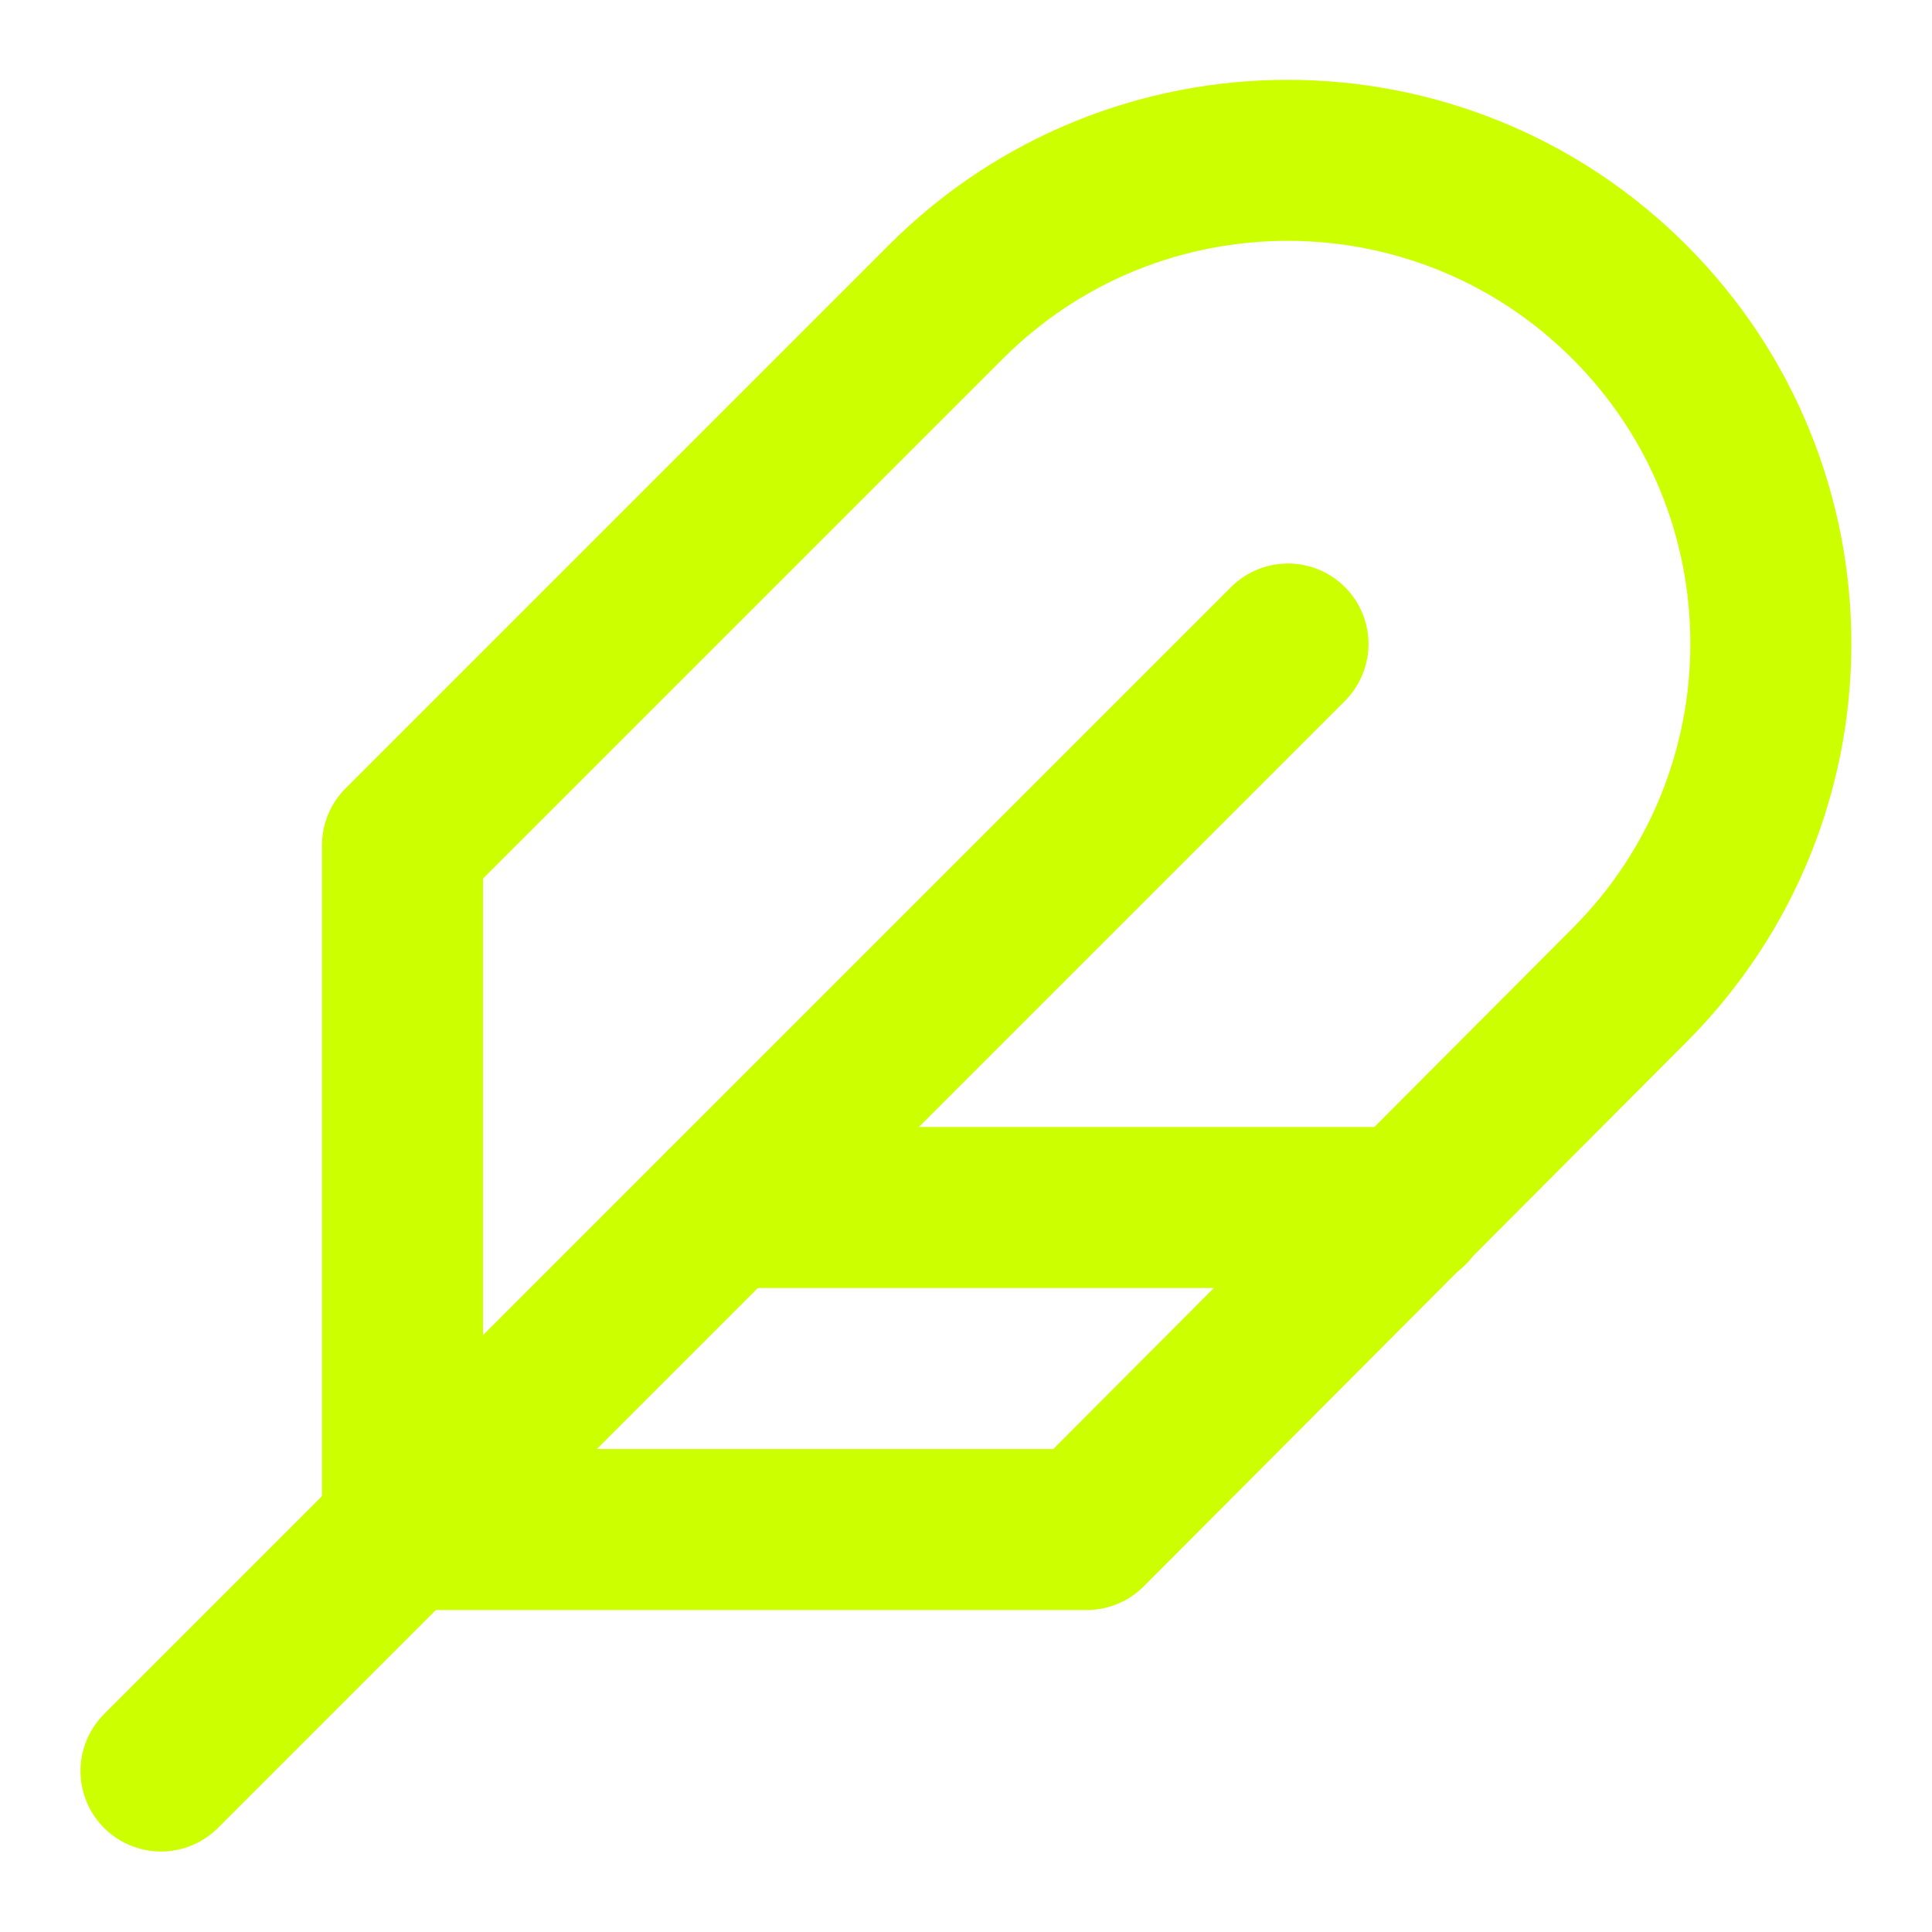
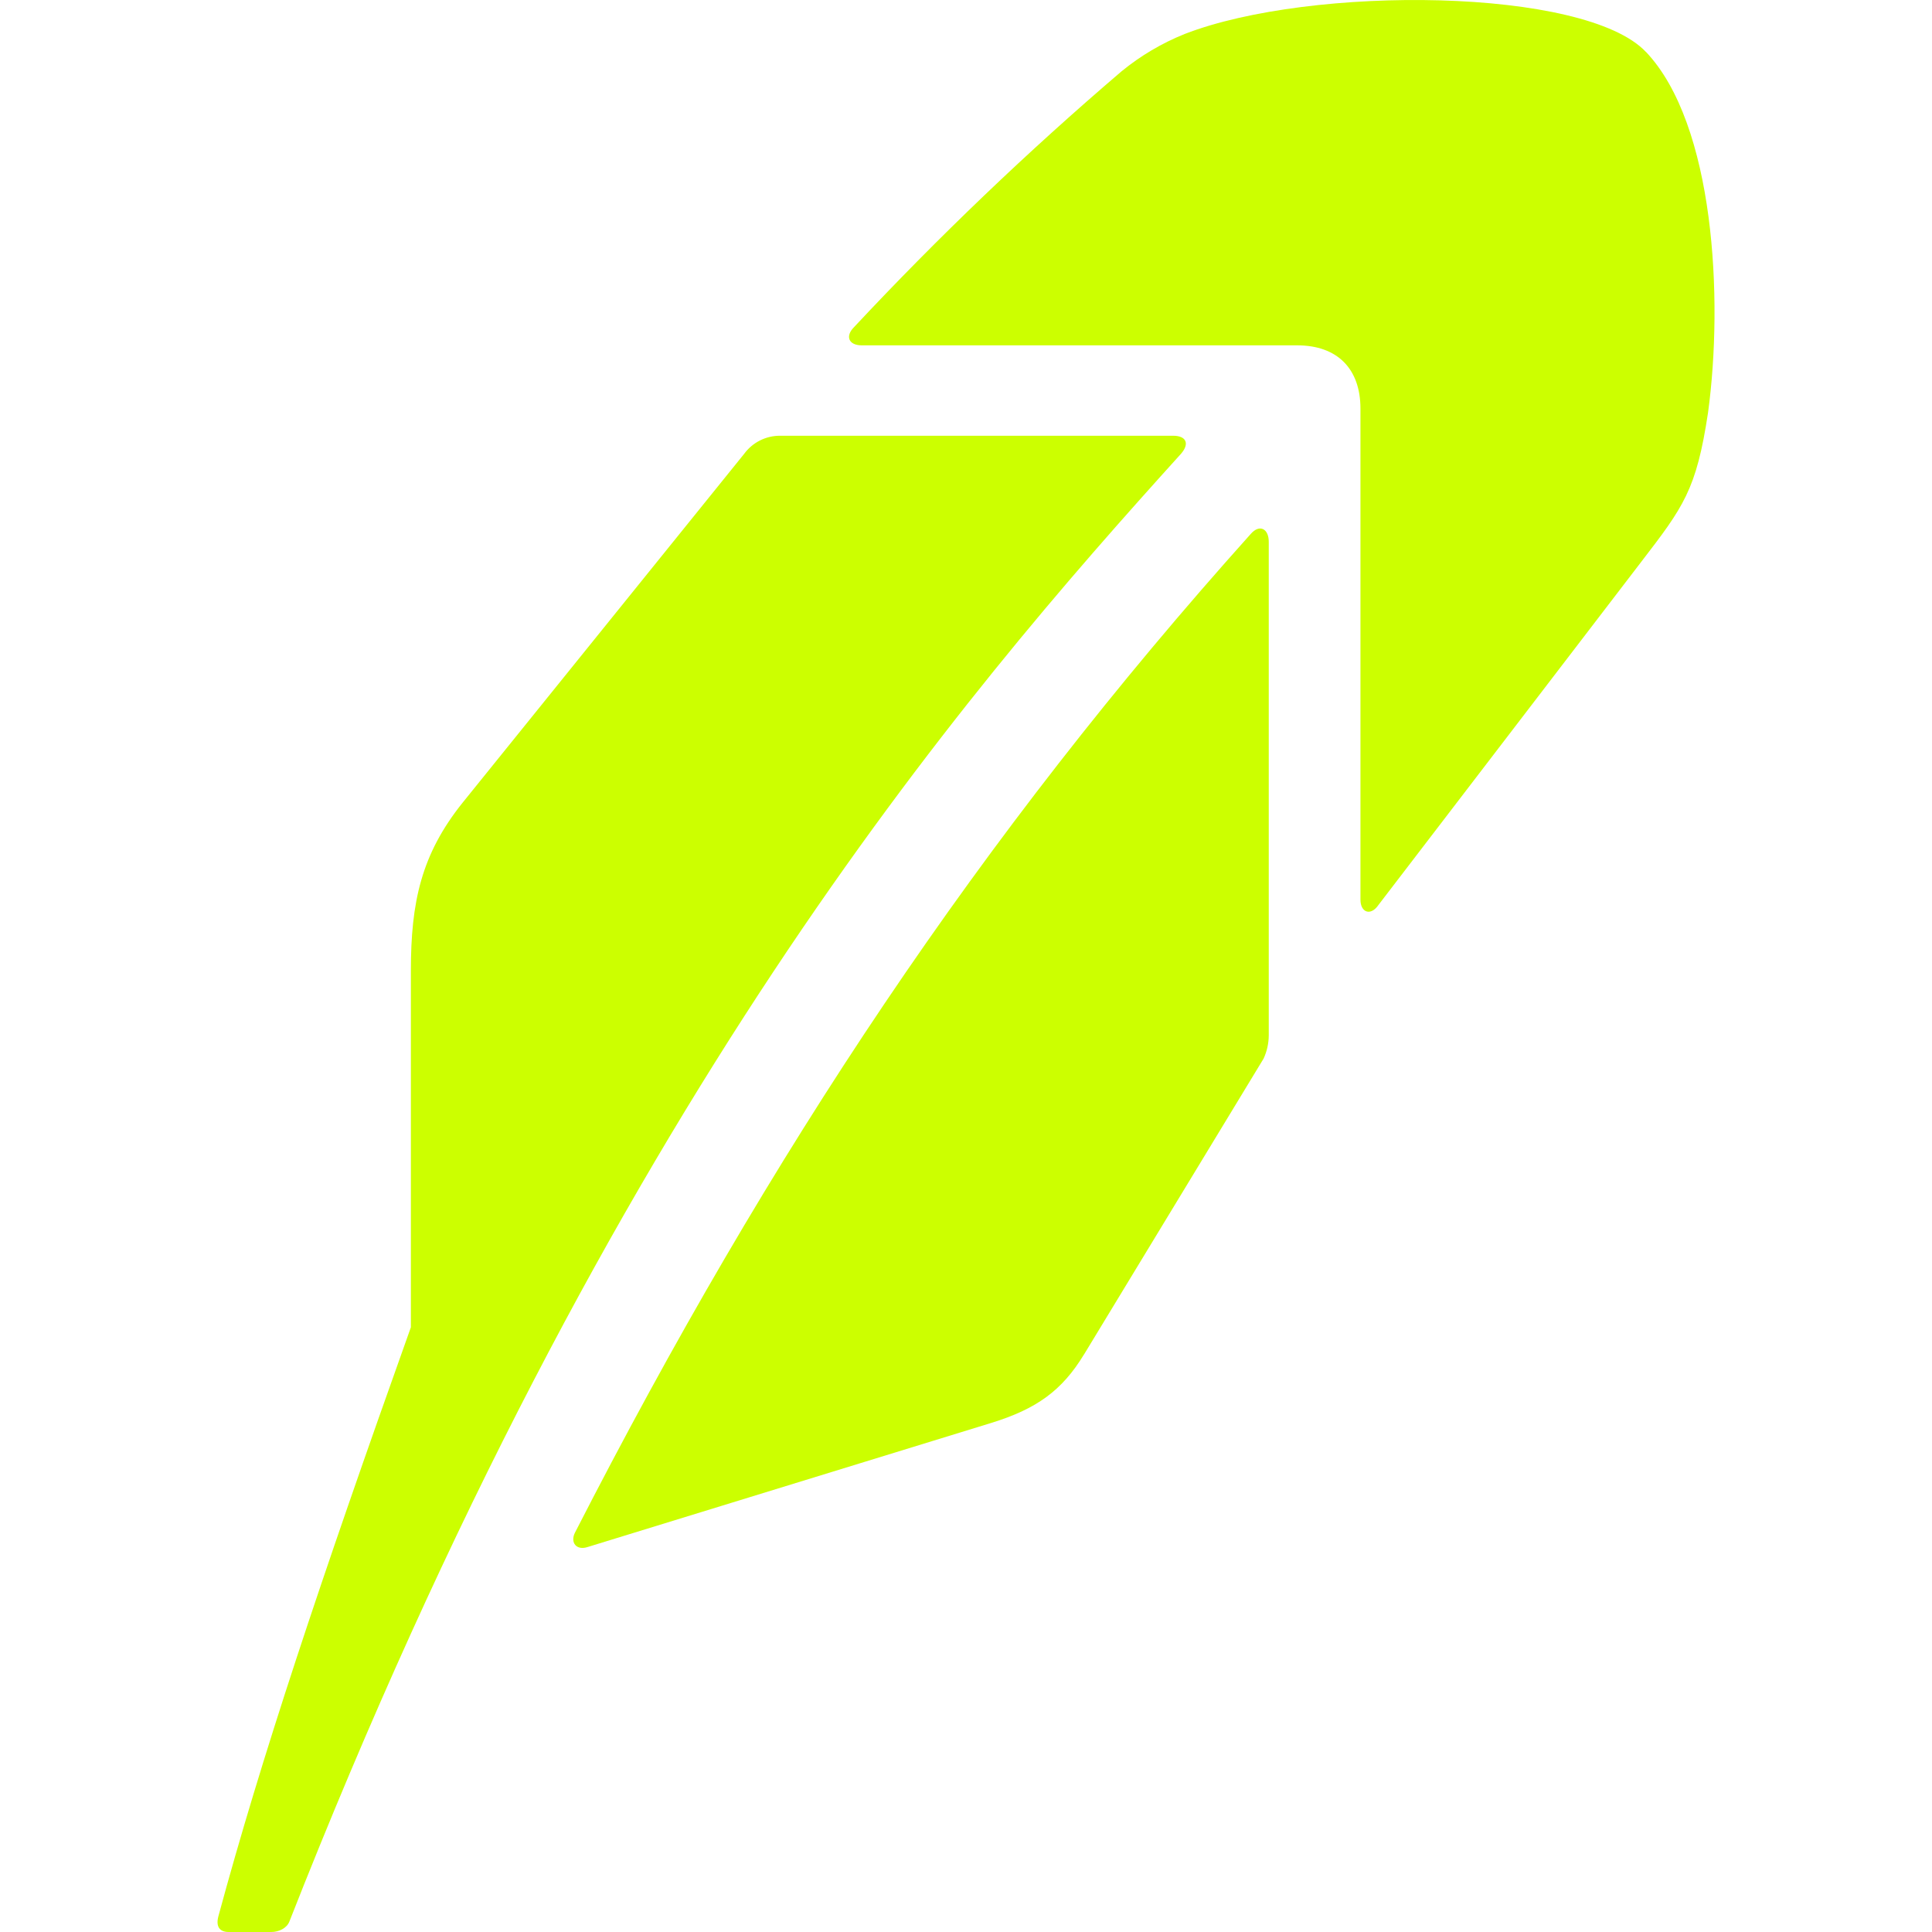
- <svg xmlns="http://www.w3.org/2000/svg" viewBox="0 0 24 24" fill="none" stroke="#CCFF00" stroke-width="2" stroke-linecap="round" stroke-linejoin="round">
-   <path d="M20.24 12.24a6 6 0 0 0-8.49-8.49L5 10.5V19h8.5z" />
-   <path d="M16 8 2 22" />
-   <path d="M17.5 15H9" />
+ <svg xmlns="http://www.w3.org/2000/svg" viewBox="0 0 24 24" fill="#CCFF00">
+   <path d="M2.84 24h.53c.096 0 .192-.048.224-.128C7.591 13.696 11.94 8.656 14.67 5.638c.112-.128.064-.225-.096-.225h-4.88a.55.55 0 0 0-.45.225L5.746 9.972c-.514.642-.642 1.236-.642 2.086v4.43c-1.14 3.194-1.862 5.361-2.392 7.32-.032.125.016.192.129.192M20.447.646c-.754-.802-4.157-.834-5.73-.224a3 3 0 0 0-.786.465 41 41 0 0 0-3.323 3.178c-.112.113-.064.225.097.225h5.409c.497 0 .786.289.786.786v6.1c0 .16.128.208.225.064l3.258-4.254c.53-.69.69-.898.835-1.861.192-1.413.08-3.58-.77-4.479m-6.982 16.18 2.231-3.676a.7.7 0 0 0 .064-.29V6.73c0-.16-.112-.225-.224-.097-3.355 3.74-5.971 7.672-8.395 12.407-.06.12.016.225.16.177l5.009-1.54c.565-.174.882-.402 1.155-.852" />
</svg>
